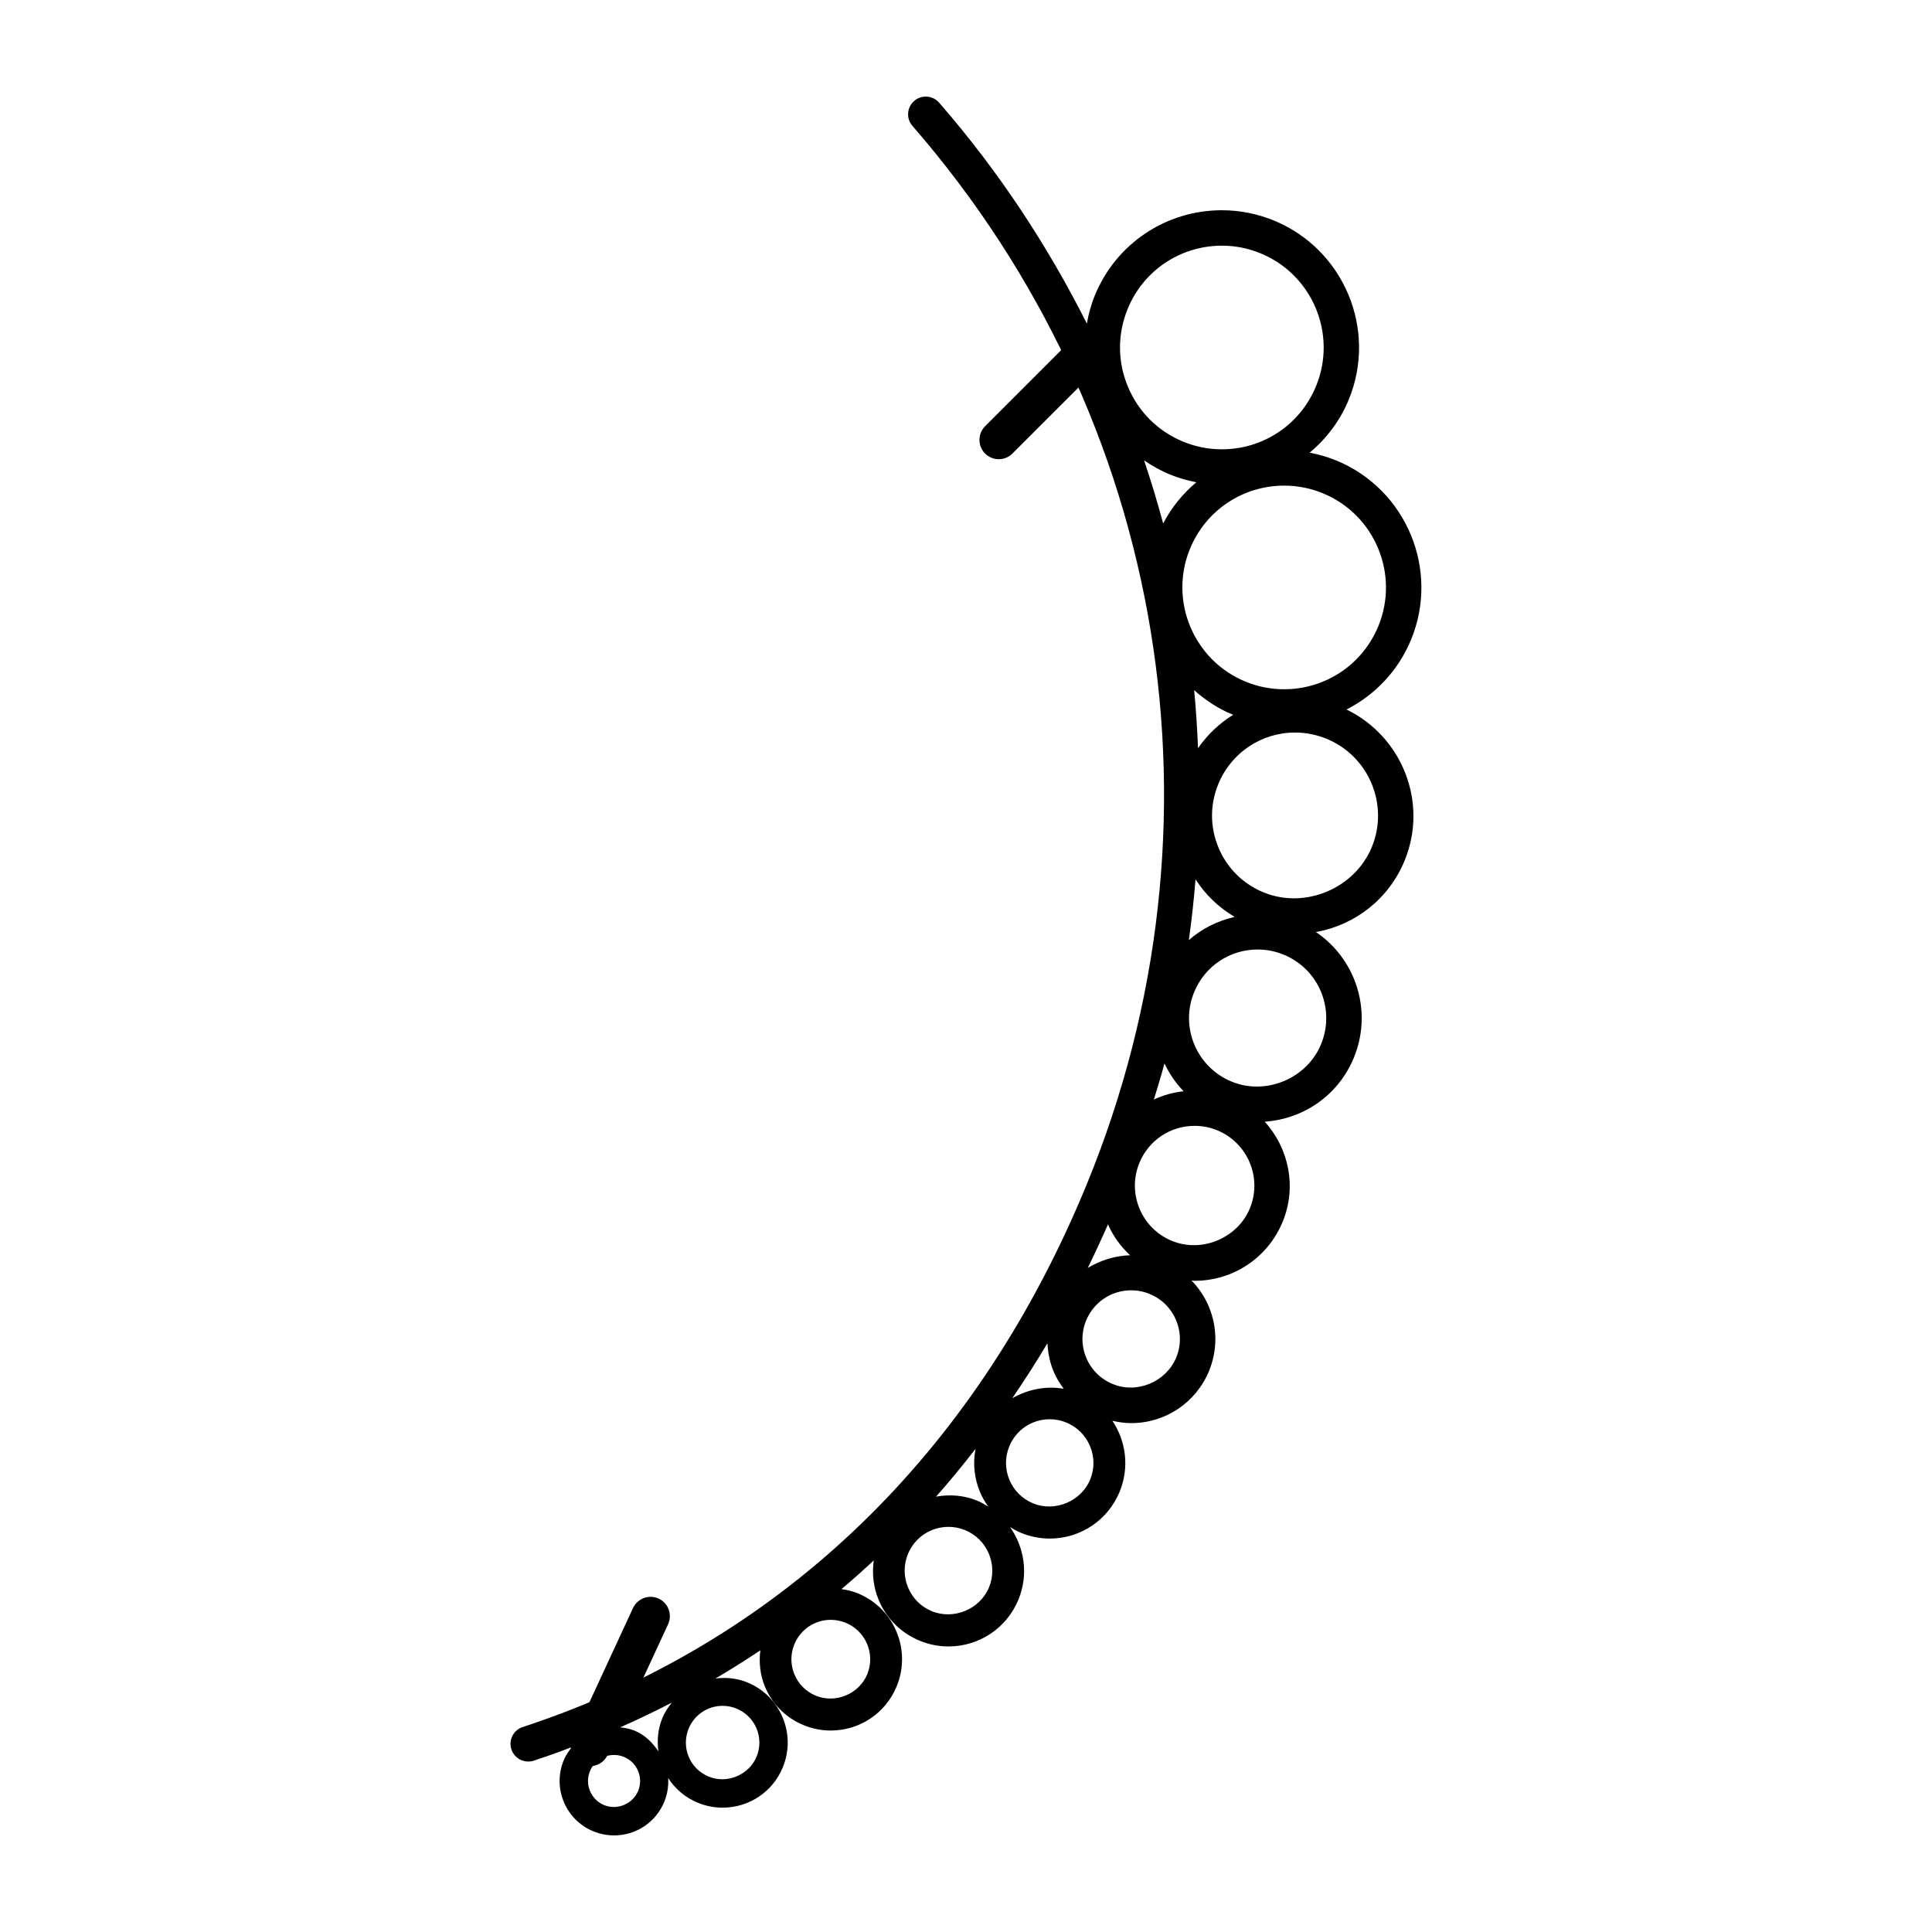
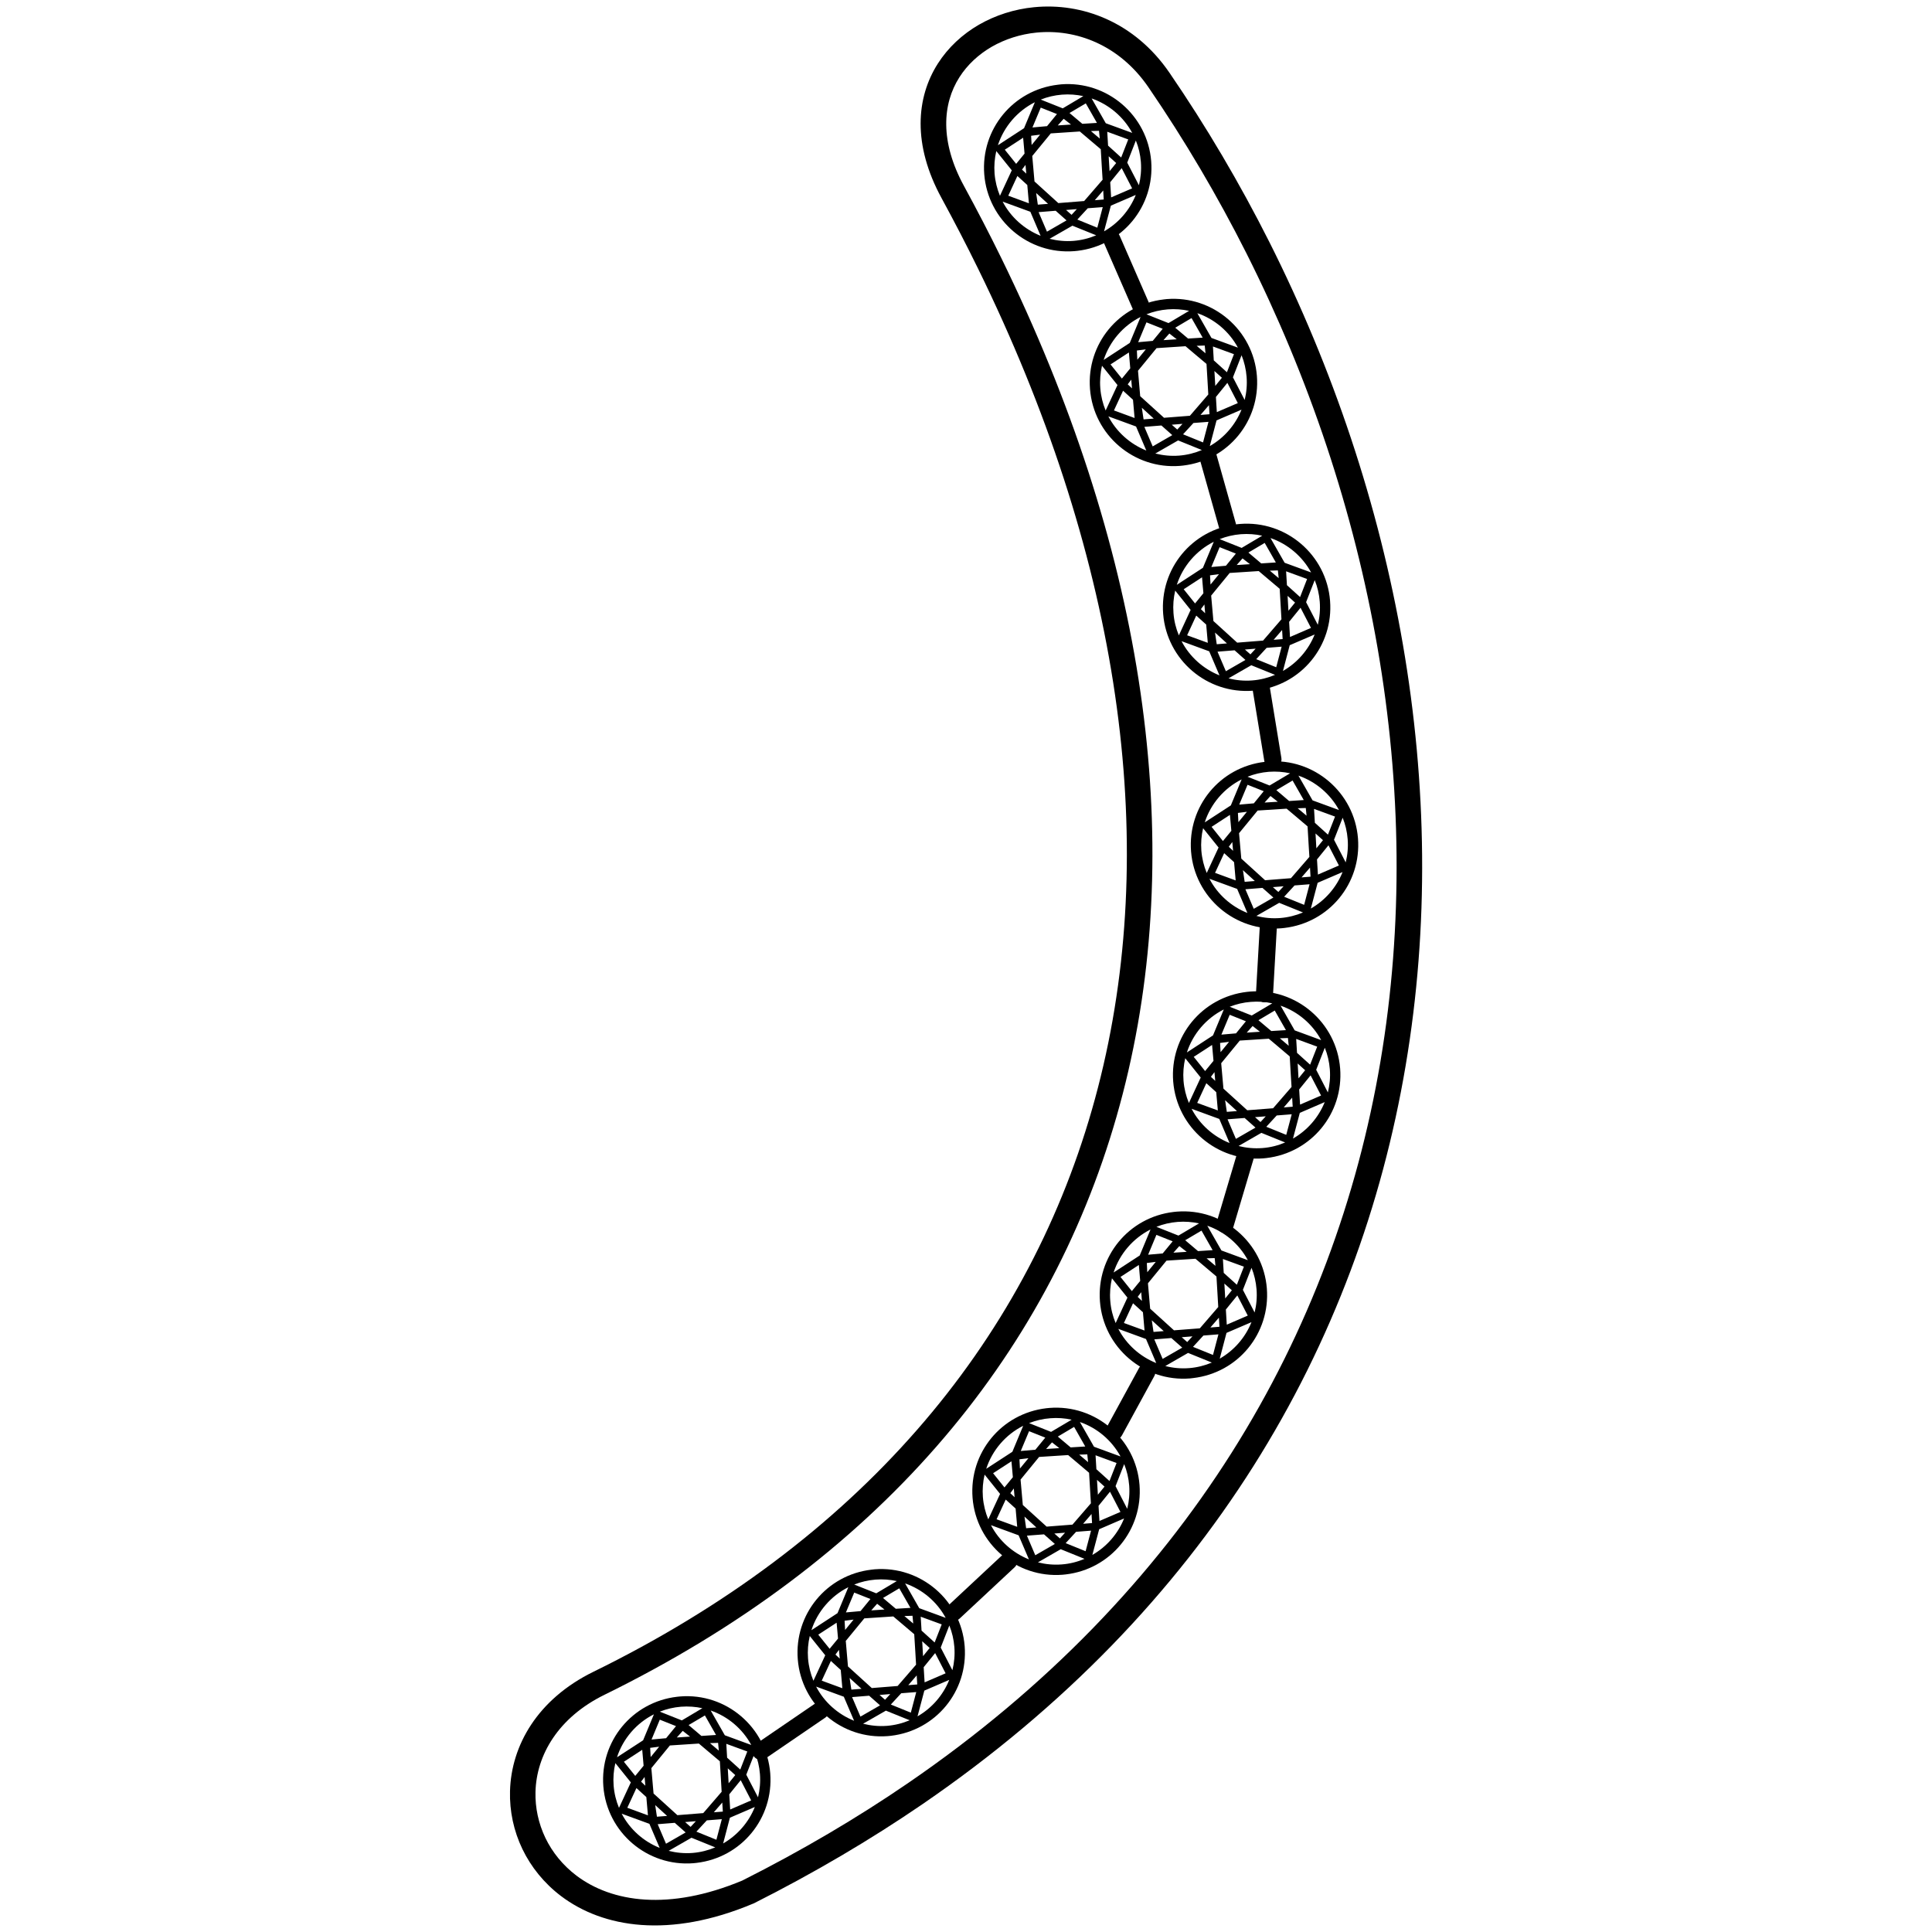
- <svg xmlns="http://www.w3.org/2000/svg" version="1.1" id="Layer_1" x="0px" y="0px" width="50px" height="50px" viewBox="0 0 50 50" enable-background="new 0 0 50 50" xml:space="preserve">
-   <g>
-     <path d="M34.848,18.362c0.739-0.377,1.341-1.006,1.672-1.811   c0.743-1.811-0.126-3.89-1.938-4.634c-0.224-0.091-0.454-0.157-0.688-0.202   c0.433-0.362,0.787-0.825,1.012-1.374c0.744-1.81-0.125-3.889-1.937-4.634   c-0.431-0.176-0.884-0.266-1.347-0.266c-1.447,0-2.738,0.865-3.287,2.203   c-0.098,0.238-0.163,0.482-0.207,0.73c-1.019-2.024-2.285-3.949-3.823-5.717   c-0.166-0.19-0.456-0.212-0.646-0.045c-0.191,0.166-0.211,0.456-0.045,0.646   c6.601,7.594,8.33,18.089,4.512,27.39c-2.768,6.743-7.583,11.52-13.924,13.815   c-0.224,0.081-0.448,0.158-0.675,0.233c-0.241,0.079-0.371,0.338-0.292,0.578   c0.064,0.193,0.243,0.315,0.435,0.315c0.047,0,0.096-0.007,0.143-0.023   c0.235-0.077,0.469-0.158,0.7-0.242c0.099-0.036,0.195-0.078,0.294-0.115   c-0.088,0.105-0.166,0.218-0.219,0.349c-0.294,0.718,0.049,1.541,0.767,1.836   C15.528,47.464,15.708,47.5,15.891,47.5c0.575,0,1.086-0.343,1.302-0.873   c0.081-0.197,0.11-0.405,0.099-0.611c0.185,0.285,0.449,0.508,0.771,0.64   c0.204,0.084,0.419,0.126,0.638,0.126c0.686,0,1.299-0.41,1.558-1.044   c0.171-0.416,0.169-0.874-0.004-1.29c-0.174-0.414-0.498-0.737-0.915-0.908   c-0.268-0.11-0.55-0.134-0.823-0.101c0.395-0.232,0.782-0.475,1.161-0.729   c-0.041,0.317-0.006,0.64,0.12,0.943c0.191,0.455,0.546,0.808,1.001,0.994   c0.224,0.092,0.46,0.139,0.7,0.139c0.751,0,1.421-0.448,1.707-1.144   c0.187-0.456,0.185-0.958-0.004-1.412s-0.546-0.808-1.001-0.994   c-0.138-0.057-0.28-0.089-0.423-0.11c0.284-0.24,0.562-0.488,0.835-0.742   c-0.048,0.343-0.01,0.693,0.127,1.022c0.201,0.482,0.579,0.858,1.063,1.056   c0.238,0.098,0.489,0.148,0.744,0.148c0.798,0,1.509-0.477,1.811-1.215   c0.264-0.643,0.156-1.345-0.218-1.875c0.09,0.056,0.183,0.109,0.284,0.15   c0.237,0.098,0.488,0.148,0.743,0.148c0.797,0,1.507-0.476,1.81-1.214   c0.257-0.627,0.163-1.311-0.188-1.834c0.159,0.037,0.321,0.06,0.486,0.06   c0.886,0,1.677-0.53,2.015-1.35c0.22-0.538,0.218-1.129-0.006-1.666   c-0.107-0.256-0.261-0.482-0.448-0.675c0.027,0.001,0.053,0.008,0.08,0.008   c1.004,0,1.898-0.6,2.28-1.529c0.373-0.907,0.154-1.907-0.465-2.589   c1.02-0.069,1.915-0.7,2.307-1.656c0.273-0.666,0.27-1.397-0.006-2.061   c-0.206-0.491-0.545-0.9-0.977-1.191c1.022-0.181,1.893-0.864,2.297-1.85   C36.968,20.768,36.29,19.063,34.848,18.362z M22.445,43.329   c-0.209,0.507-0.815,0.766-1.331,0.556c-0.251-0.104-0.448-0.299-0.553-0.55   c-0.106-0.251-0.106-0.528-0.003-0.78c0.158-0.385,0.528-0.634,0.943-0.634   c0.132,0,0.262,0.026,0.387,0.077C22.408,42.211,22.658,42.808,22.445,43.329z    M16.515,46.349c-0.137,0.336-0.543,0.507-0.879,0.367   c-0.345-0.141-0.509-0.535-0.368-0.879c0.105-0.254,0.349-0.419,0.624-0.419   c0.088,0,0.174,0.017,0.256,0.051c0.166,0.068,0.296,0.197,0.365,0.362   C16.583,45.998,16.584,46.182,16.515,46.349z M18.702,44.147   c0.124,0,0.244,0.024,0.36,0.072c0.235,0.097,0.419,0.278,0.517,0.513   c0.098,0.234,0.098,0.493,0.002,0.728c-0.193,0.473-0.763,0.715-1.24,0.518   c-0.235-0.097-0.419-0.278-0.517-0.513c-0.098-0.234-0.098-0.493-0.002-0.728   C17.969,44.378,18.315,44.147,18.702,44.147z M17.144,44.458   c-0.115,0.279-0.145,0.576-0.104,0.868c-0.154-0.231-0.352-0.427-0.613-0.535   c-0.123-0.05-0.25-0.075-0.378-0.087c0.455-0.2,0.901-0.415,1.34-0.641   C17.291,44.182,17.205,44.311,17.144,44.458z M27.266,35.492   c0.068,0.163,0.16,0.31,0.262,0.449c-0.459-0.081-0.93,0.017-1.329,0.244   c0.314-0.462,0.619-0.933,0.908-1.422C27.121,35.011,27.168,35.257,27.266,35.492z    M25.363,38.615c0.056,0.134,0.129,0.257,0.211,0.374   c-0.09-0.055-0.181-0.109-0.282-0.151c-0.346-0.143-0.716-0.168-1.067-0.105   c0.353-0.398,0.692-0.812,1.022-1.237C25.174,37.87,25.213,38.256,25.363,38.615z    M28.674,31.688c0.137,0.307,0.332,0.575,0.573,0.798   c-0.387,0.01-0.764,0.129-1.095,0.327   C28.332,32.444,28.506,32.069,28.674,31.688z M30.94,22.756   c0.256,0.402,0.602,0.73,1.013,0.974c-0.443,0.1-0.851,0.304-1.186,0.6   C30.841,23.806,30.898,23.282,30.94,22.756z M31.005,19.364   c-0.022-0.502-0.051-1.003-0.101-1.502c0.287,0.252,0.609,0.473,0.982,0.626   c0.01,0.004,0.021,0.005,0.031,0.009C31.558,18.718,31.249,19.011,31.005,19.364z    M35.672,16.203c-0.407,0.993-1.366,1.635-2.44,1.635   c-0.342,0-0.678-0.066-0.999-0.198c-1.343-0.551-1.988-2.094-1.436-3.438   c0.407-0.993,1.365-1.634,2.439-1.634c0.343,0,0.679,0.066,0.999,0.198   C35.578,13.316,36.223,14.859,35.672,16.203z M29.185,7.992   c0.407-0.993,1.365-1.634,2.439-1.634c0.343,0,0.679,0.066,0.999,0.198   c1.344,0.551,1.989,2.094,1.436,3.438c-0.407,0.993-1.364,1.634-2.439,1.634   c-0.343,0-0.678-0.066-0.999-0.198c-0.651-0.267-1.159-0.771-1.43-1.421   C28.919,9.36,28.917,8.644,29.185,7.992z M30.274,12.279   c0.223,0.091,0.453,0.157,0.687,0.202c-0.349,0.291-0.64,0.651-0.859,1.066   c-0.147-0.549-0.311-1.093-0.493-1.632C29.816,12.056,30.037,12.181,30.274,12.279   z M30.136,27.522c0.127,0.262,0.289,0.509,0.496,0.719   c-0.271,0.031-0.531,0.102-0.77,0.215C29.956,28.145,30.054,27.835,30.136,27.522   z M25.596,41.08c-0.232,0.564-0.909,0.85-1.479,0.618   c-0.28-0.115-0.499-0.332-0.616-0.612c-0.117-0.279-0.118-0.587-0.004-0.867   c0.176-0.428,0.588-0.704,1.051-0.704c0.148,0,0.292,0.029,0.43,0.085   C25.556,39.838,25.833,40.502,25.596,41.08z M28.214,38.29   c-0.232,0.563-0.91,0.849-1.477,0.617c-0.279-0.115-0.498-0.331-0.614-0.61   c-0.116-0.278-0.117-0.586-0.003-0.865c0.175-0.426,0.585-0.702,1.046-0.702   c0.148,0,0.292,0.029,0.43,0.085c0.279,0.115,0.498,0.331,0.614,0.61   C28.327,37.703,28.328,38.011,28.214,38.29z M30.441,35.131   c-0.258,0.626-1.01,0.951-1.644,0.687c-0.312-0.128-0.555-0.369-0.685-0.679   c-0.13-0.311-0.131-0.653-0.003-0.964c0.195-0.475,0.652-0.782,1.165-0.782   c0.164,0,0.325,0.031,0.479,0.095c0.311,0.127,0.554,0.369,0.684,0.679   C30.567,34.478,30.569,34.82,30.441,35.131z M32.347,31.27   c-0.314,0.769-1.241,1.163-2.017,0.844c-0.382-0.157-0.68-0.453-0.839-0.834   s-0.161-0.802-0.004-1.184c0.239-0.583,0.8-0.959,1.43-0.959   c0.201,0,0.398,0.038,0.587,0.116C32.292,29.577,32.671,30.482,32.347,31.27z    M34.189,27.024c-0.362,0.883-1.423,1.336-2.316,0.967   c-0.906-0.371-1.34-1.41-0.968-2.316c0.275-0.669,0.92-1.102,1.643-1.102   c0.231,0,0.457,0.045,0.673,0.133c0.439,0.18,0.781,0.52,0.965,0.958   C34.368,26.103,34.369,26.585,34.189,27.024z M35.502,21.923   c-0.439,1.067-1.724,1.614-2.802,1.171c-0.531-0.217-0.945-0.629-1.166-1.159   c-0.221-0.529-0.223-1.112-0.004-1.644c0.332-0.809,1.112-1.333,1.988-1.333   c0.279,0,0.553,0.055,0.814,0.162C35.427,19.569,35.953,20.827,35.502,21.923z" />
-     <line fill="none" stroke="#000000" stroke-linecap="round" stroke-linejoin="round" stroke-miterlimit="10" x1="25.848" y1="11.384" x2="28.482" y2="8.75" />
-     <line fill="none" stroke="#000000" stroke-linecap="round" stroke-linejoin="round" stroke-miterlimit="10" x1="15.271" y1="45.208" x2="16.836" y2="41.826" />
+ <svg xmlns="http://www.w3.org/2000/svg" xml:space="preserve" width="50px" height="50px" version="1.1" style="shape-rendering:geometricPrecision; text-rendering:geometricPrecision; image-rendering:optimizeQuality; fill-rule:evenodd; clip-rule:evenodd" viewBox="0 0 142722 142722">
+   <defs>
+     <style type="text/css">
+    
+     .fil2 {fill:none}
+     .fil0 {fill:black}
+     .fil1 {fill:black;fill-rule:nonzero}
+    
+   </style>
+   </defs>
+   <g id="Layer_x0020_1">
+     <path class="fil0" d="M51216 137641l236 -24c3318,-388 5708,-3294 5448,-6621 -269,-3396 -3253,-5944 -6648,-5675l-236 24c-3314,384 -5708,3294 -5445,6621 266,3396 3247,5941 6645,5675zm-1729 -8699l2140 -141 617 522 934 789 85 1433 47 819 -1359 1575 -1911 152 -1760 -1599 -159 -1830 -3 -47 1369 -1673zm-1420 857l-37 -681 664 -85 -627 766zm1932 -1447l435 -489 543 425 -978 64zm2448 418l600 -20 54 573 -654 -553zm910 4387l0 13 0 17 41 641 -634 47 -31 3 624 -721zm-1952 1379l-388 421 -404 -357 792 -64zm-2124 -388l-10 0 -742 57 -128 -860 880 803zm-695 610l1261 -101 803 711 -1450 833 -614 -1443zm2573 2124c-610,47 -1200,-13 -1763,-155l1685 -968 1757 712c-523,219 -1086,364 -1679,411zm286 -1574l769 -833 1109 -88 -401 1521 -1477 -600zm1976 873l499 -1902 1841 -792c-452,1133 -1281,2084 -2340,2694zm894 -5051l-489 604 -51 -887 -13 -216 553 499zm-601 -1284l-60 -1025 1551 566 -520 1335 -971 -876zm1005 1662l772 1494 -1551 670 -67 -1116 0 -3 846 -1045zm1420 -452c47,594 -11,1170 -142,1716l-867 -1672 638 -1632c199,496 327,1029 371,1588zm-641 -2151l-1952 -715 0 -10 -7 0 -1038 -1820c1281,445 2353,1358 2997,2545zm-2603 -738l-1079 71 -947 -803 1204 -711 822 1443zm-2586 -2087c543,-41 1076,0 1578,108l-1517 903 -1629 -647c493,-196 1019,-320 1568,-364zm-371 1433l-728 890 -3 3 -1076 98 610 -1467 1197 476zm-1631 -873l-799 1921 -1929 1254c445,-1375 1436,-2525 2728,-3175zm-948 4976l260 -347 54 647 -314 -300zm388 1139l118 1349 -1524 -560 674 -1456 732 667zm-819 -1564l-840 -1045 1355 -883 102 1176 -617 752zm-1598 715c-44,-573 3,-1130 128,-1659l1143 1423 -874 1881c-212,-509 -350,-1062 -397,-1645zm2643 2825l758 1777c-1200,-479 -2201,-1376 -2805,-2525l2047 748z" />
+     <path class="fil0" d="M65579 128251l236 -23c3317,-388 5708,-3294 5448,-6622 -270,-3395 -3253,-5944 -6649,-5678l-236 27c-3314,385 -5707,3294 -5445,6619 267,3398 3247,5943 6646,5677zm-1730 -8698l2141 -142 617 523 930 789 88 1432 47 820 -1362 1574 -1908 152 -1760 -1598 -158 -1834 -7 -47 1372 -1669zm-1419 856l-37 -681 664 -84 -627 765zm1932 -1446l434 -489 543 425 -977 64zm2447 418l600 -20 54 573 -654 -553zm911 4386l0 14 0 16 40 638 -634 50 -30 4 624 -722zm-1953 1379l-387 421 -405 -357 792 -64zm-2124 -388l-10 0 -741 58 -129 -860 880 802zm-697 611l1260 -102 806 712 -1449 832 -617 -1442zm2575 2124c-610,47 -1200,-14 -1763,-156l1686 -967 1756 711c-522,219 -1085,364 -1679,412zm287 -1575l769 -833 1109 -87 -401 1520 -1477 -600zm1972 873l503 -1901 1840 -793c-455,1133 -1281,2084 -2343,2694zm897 -5050l-489 603 -50 -886 -14 -216 553 499zm-600 -1285l-61 -1025 1551 567 -522 1335 -968 -877zm1005 1662l772 1494 -1551 668 -68 -1113 0 -7 847 -1042zm1419 -451c47,593 -10,1170 -145,1716l-863 -1673 637 -1631c199,495 327,1028 371,1588zm-641 -2151l-1952 -715 0 -10 -6 0 -1039 -1821c1278,445 2353,1355 2997,2546zm-2602 -739l-1083 68 -944 -799 1201 -712 826 1443zm-2586 -2087c543,-44 1072,0 1578,108l-1518 904 -1628 -648c489,-195 1015,-320 1568,-364zm-371 1433l-728 890 -4 4 -1079 97 614 -1466 1197 475zm-1632 -873l-799 1918 -1928 1258c445,-1376 1432,-2525 2727,-3176zm-951 4976l260 -347 57 647 -317 -300zm391 1140l118 1348 -1523 -559 674 -1457 731 668zm-822 -1565l-840 -1045 1356 -883 104 1173 -620 755zm-1595 715c-44,-573 3,-1129 128,-1659l1143 1423 -873 1882c-213,-513 -351,-1066 -398,-1646zm2643 2826l759 1776c-1200,-482 -2205,-1375 -2805,-2525l2046 749z" />
+     <path class="fil0" d="M78495 116330l236 -24c3314,-388 5708,-3294 5448,-6622 -270,-3398 -3253,-5944 -6648,-5677l-236 23c-3315,388 -5708,3294 -5449,6622 267,3395 3250,5944 6649,5678zm-1733 -8702l2144 -138 617 519 931 789 84 1436 50 819 -1362 1575 -1908 148 -1760 -1598 -162 -1831 -3 -47 1369 -1672zm-1416 856l-37 -681 664 -81 -627 762zm1932 -1443l435 -489 542 425 -977 64zm2447 418l597 -20 57 573 -654 -553zm911 4383l0 14 0 20 37 637 -634 51 -27 3 624 -725zm-1956 1382l-384 422 -408 -361 792 -61zm-2120 -387l-11 0 -745 57 -124 -860 880 803zm-698 607l1261 -98 802 711 -1446 833 -617 -1446zm2572 2124c-607,47 -1197,-11 -1760,-152l1686 -971 1756 711c-522,223 -1085,368 -1682,412zm290 -1572l769 -836 1106 -87 -402 1520 -1473 -597zm1972 870l503 -1898 1841 -795c-456,1132 -1282,2086 -2344,2693zm897 -5047l-489 600 -54 -886 -10 -213 553 499zm-600 -1284l-61 -1029 1551 570 -522 1332 -968 -873zm1005 1662l772 1493 -1551 668 -67 -1113 0 -6 846 -1042zm1419 -452c44,593 -10,1167 -145,1716l-863 -1675 637 -1629c199,496 327,1028 371,1588zm-640 -2151l-1956 -718 0 -7 -7 0 -1038 -1820c1281,441 2353,1355 3001,2545zm-2607 -738l-1078 67 -948 -799 1204 -715 822 1447zm-2582 -2087c543,-44 1072,-4 1578,108l-1521 900 -1625 -647c489,-193 1015,-321 1568,-361zm-371 1433l-728 890 -4 3 -1078 94 613 -1463 1197 476zm-1632 -874l-799 1919 -1932 1257c449,-1375 1437,-2525 2731,-3176zm-951 4977l260 -348 57 648 -317 -300zm392 1136l118 1349 -1524 -557 674 -1456 732 664zm-823 -1561l-840 -1049 1356 -880 104 1174 -620 755zm-1595 711c-44,-569 4,-1129 128,-1658l1143 1426 -873 1881c-212,-513 -351,-1065 -398,-1649zm2640 2826l762 1780c-1200,-482 -2205,-1376 -2805,-2529l2043 749z" />
+     <path class="fil0" d="M87901 101829l236 -27c3318,-384 5708,-3294 5449,-6622 -267,-3395 -3251,-5944 -6649,-5674l-236 24c-3314,387 -5705,3294 -5445,6621 266,3395 3247,5944 6645,5678zm-1729 -8702l2141 -138 617 519 933 789 85 1433 47 822 -1359 1575 -1911 148 -1760 -1598 -159 -1831 -3 -47 1369 -1672zm-1420 856l-33 -681 660 -84 -627 765zm1932 -1443l435 -488 546 424 -981 64zm2451 418l597 -20 57 573 -654 -553zm907 4383l0 14 4 20 37 637 -634 51 -31 0 624 -722zm-1952 1379l-388 422 -404 -358 792 -64zm-2121 -387l-13 0 -742 60 -128 -859 883 799zm-698 610l1261 -98 803 708 -1447 833 -617 -1443zm2573 2124c-610,47 -1200,-10 -1760,-155l1682 -968 1757 712c-519,219 -1086,364 -1679,411zm287 -1571l768 -836 1109 -88 -401 1521 -1476 -597zm1975 870l499 -1902 1844 -792c-455,1133 -1281,2087 -2343,2694zm894 -5051l-489 604 -51 -887 -13 -212 553 495zm-600 -1284l-61 -1025 1551 566 -520 1335 -970 -876zm1004 1665l772 1490 -1551 671 -67 -1116 0 -3 846 -1042zm1420 -452c47,590 -7,1167 -142,1713l-866 -1672 637 -1629c199,493 327,1029 371,1588zm-641 -2151l-1952 -718 0 -10 -7 0 -1038 -1817c1281,442 2353,1355 2997,2545zm-2603 -741l-1079 70 -947 -802 1204 -711 822 1443zm-2582 -2087c542,-41 1072,0 1578,111l-1521 900 -1628 -647c492,-196 1018,-321 1571,-364zm-371 1436l-732 890 -3 3 -1076 95 611 -1467 1200 479zm-1635 -877l-799 1922 -1929 1258c449,-1379 1436,-2526 2728,-3180zm-948 4977l260 -344 54 647 -314 -303zm388 1139l118 1349 -1524 -557 674 -1456 732 664zm-819 -1561l-840 -1048 1356 -884 101 1177 -617 755zm-1595 712c-47,-570 3,-1130 125,-1659l1143 1426 -870 1881c-216,-512 -354,-1065 -398,-1648zm2640 2825l758 1777c-1200,-479 -2201,-1376 -2805,-2526l2047 749z" />
+     <path class="fil0" d="M93316 85572l236 -24c3317,-388 5708,-3294 5448,-6622 -270,-3398 -3253,-5944 -6648,-5677l-236 23c-3315,388 -5708,3294 -5449,6622 270,3395 3250,5944 6649,5678zm-1730 -8702l2141 -138 617 519 931 789 84 1436 51 819 -1363 1575 -1908 148 -1760 -1598 -162 -1831 -3 -47 1372 -1672zm-1419 856l-37 -681 664 -81 -627 762zm1932 -1443l435 -489 542 425 -977 64zm2447 418l597 -20 57 573 -654 -553zm911 4383l0 14 0 20 37 637 -631 51 -30 3 624 -725zm-1952 1382l-388 422 -405 -361 793 -61zm-2124 -387l-11 0 -741 57 -128 -860 880 803zm-698 607l1261 -98 802 711 -1446 833 -617 -1446zm2576 2124c-611,47 -1201,-11 -1764,-152l1686 -971 1757 711c-523,223 -1086,368 -1679,412zm286 -1572l769 -836 1109 -87 -405 1520 -1473 -597zm1972 870l503 -1898 1841 -795c-456,1132 -1282,2086 -2344,2693zm897 -5047l-489 600 -50 -886 -14 -213 553 499zm-600 -1284l-61 -1029 1551 570 -522 1332 -968 -873zm1005 1662l772 1490 -1551 671 -67 -1113 0 -6 846 -1042zm1419 -452c47,593 -10,1167 -145,1713l-863 -1672 637 -1629c199,496 327,1028 371,1588zm-640 -2151l-1952 -718 0 -7 -7 0 -1039 -1820c1278,441 2354,1355 2998,2545zm-2603 -738l-1082 67 -948 -799 1204 -715 826 1447zm-2586 -2087c543,-44 1072,-4 1578,108l-1517 900 -1629 -648c489,-192 1015,-320 1568,-360zm-371 1433l-728 890 -4 3 -1078 94 613 -1466 1197 479zm-1632 -874l-799 1919 -1928 1257c445,-1375 1433,-2525 2727,-3176zm-951 4977l260 -348 57 648 -317 -300zm392 1136l118 1348 -1524 -556 674 -1456 732 664zm-823 -1561l-840 -1049 1356 -880 104 1174 -620 755zm-1595 711c-44,-569 4,-1129 128,-1658l1143 1426 -873 1881c-212,-513 -351,-1065 -398,-1649zm2643 2826l759 1780c-1200,-482 -2205,-1376 -2805,-2529l2046 749z" />
+     <path class="fil0" d="M94634 68576l236 -24c3318,-384 5708,-3294 5448,-6621 -269,-3395 -3253,-5944 -6648,-5674l-236 23c-3314,384 -5708,3294 -5448,6622 269,3395 3250,5944 6648,5674zm-1729 -8699l2140 -138 617 519 931 789 84 1433 51 820 -1362 1574 -1909 152 -1759 -1598 -162 -1831 -4 -47 1373 -1673zm-1420 857l-37 -681 664 -84 -627 765zm1932 -1447l435 -485 543 425 -978 60zm2448 422l596 -20 58 569 -654 -549zm910 4383l0 13 0 17 37 641 -630 50 -31 0 624 -721zm-1952 1379l-388 421 -404 -357 792 -64zm-2124 -388l-10 0 -742 61 -128 -863 880 802zm-698 610l1261 -101 806 712 -1450 832 -617 -1443zm2576 2124c-610,48 -1200,-10 -1764,-155l1686 -967 1757 711c-523,219 -1086,364 -1679,411zm286 -1571l769 -836 1109 -88 -401 1521 -1477 -597zm1973 870l502 -1901 1841 -793c-455,1133 -1281,2087 -2343,2694zm896 -5050l-488 603 -51 -887 -13 -212 552 496zm-600 -1285l-60 -1025 1551 567 -523 1335 -968 -877zm1005 1662l772 1494 -1551 671 -67 -1116 0 -4 846 -1045zm1419 -448c48,590 -10,1166 -145,1712l-863 -1672 638 -1628c199,492 327,1025 370,1588zm-640 -2155l-1952 -714 0 -10 -7 0 -1038 -1818c1277,442 2353,1356 2997,2542zm-2603 -738l-1082 71 -944 -803 1200 -711 826 1443zm-2586 -2087c543,-40 1072,0 1578,111l-1517 901 -1629 -648c489,-195 1015,-320 1568,-364zm-371 1433l-728 893 -3 4 -1079 94 613 -1466 1197 475zm-1632 -873l-799 1922 -1928 1254c445,-1376 1433,-2526 2727,-3176zm-950 4976l259 -347 58 651 -317 -304zm391 1140l118 1348 -1524 -559 674 -1454 732 665zm-823 -1561l-839 -1049 1355 -883 105 1176 -621 756zm-1595 711c-43,-570 4,-1129 129,-1659l1143 1426 -874 1882c-212,-513 -350,-1066 -398,-1649zm2644 2825l758 1777c-1200,-479 -2205,-1375 -2805,-2525l2047 748z" />
+     <path class="fil0" d="M92571 51024l236 -24c3317,-384 5711,-3294 5448,-6621 -266,-3395 -3250,-5944 -6649,-5674l-236 23c-3314,388 -5704,3294 -5444,6622 266,3395 3246,5944 6645,5674zm-1730 -8698l2144 -139 614 520 934 788 84 1433 47 820 -1358 1574 -1912 152 -1756 -1598 -162 -1831 -4 -47 1369 -1672zm-1416 856l-37 -681 661 -84 -624 765zm1932 -1443l432 -489 546 425 -978 64zm2448 418l596 -20 58 570 -654 -550zm907 4383l0 13 3 21 37 637 -634 50 -30 0 624 -721zm-1952 1379l-388 421 -405 -357 793 -64zm-2121 -388l-14 0 -741 61 -128 -863 883 802zm-698 610l1261 -101 802 712 -1446 832 -617 -1443zm2572 2124c-610,48 -1200,-10 -1759,-155l1682 -967 1756 711c-519,219 -1082,364 -1679,411zm287 -1571l769 -836 1109 -87 -401 1520 -1477 -597zm1976 870l499 -1901 1844 -793c-455,1133 -1281,2087 -2343,2694zm893 -5050l-489 603 -50 -887 -14 -212 553 496zm-600 -1285l-61 -1025 1551 567 -519 1335 -971 -877zm1005 1666l772 1490 -1551 671 -64 -1116 0 -4 843 -1041zm1419 -452c47,590 -7,1166 -142,1713l-866 -1673 637 -1628c199,492 327,1025 371,1588zm-637 -2155l-1956 -714 0 -10 -6 0 -1039 -1818c1281,442 2354,1356 3001,2542zm-2606 -738l-1079 71 -948 -802 1204 -712 823 1443zm-2583 -2087c543,-40 1072,0 1578,111l-1521 901 -1625 -648c489,-195 1015,-320 1568,-364zm-371 1433l-731 894 -4 3 -1075 94 610 -1466 1200 475zm-1631 -873l-803 1922 -1928 1257c448,-1379 1436,-2528 2731,-3179zm-951 4976l259 -347 54 651 -313 -304zm391 1140l118 1348 -1527 -556 674 -1456 735 664zm-823 -1561l-839 -1049 1355 -883 101 1177 -617 755zm-1594 711c-44,-570 3,-1129 128,-1659l1139 1426 -870 1882c-212,-513 -354,-1066 -397,-1649zm2639 2825l759 1777c-1200,-479 -2202,-1375 -2802,-2525l2043 748z" />
+     <path class="fil0" d="M87166 34416l236 -24c3318,-387 5708,-3293 5449,-6621 -267,-3395 -3251,-5944 -6649,-5678l-236 27c-3314,385 -5708,3294 -5445,6618 266,3399 3247,5944 6645,5678zm-1729 -8698l2141 -142 617 523 933 785 85 1436 47 820 -1359 1574 -1911 149 -1760 -1595 -159 -1834 -3 -47 1369 -1669zm-1420 856l-33 -681 660 -84 -627 765zm1932 -1446l435 -489 546 425 -981 64zm2451 418l597 -21 57 574 -654 -553zm907 4386l0 13 4 17 37 638 -634 50 -31 4 624 -722zm-1952 1379l-388 421 -404 -357 792 -64zm-2124 -388l-10 0 -742 58 -128 -860 880 802zm-694 610l1260 -101 803 712 -1447 832 -616 -1443zm2572 2124c-610,48 -1200,-13 -1763,-155l1685 -967 1757 711c-523,219 -1086,364 -1679,411zm287 -1574l768 -836 1109 -84 -401 1520 -1476 -600zm1975 870l499 -1898 1844 -793c-455,1133 -1284,2084 -2343,2691zm894 -5047l-489 603 -51 -886 -13 -216 553 499zm-600 -1285l-61 -1025 1551 567 -519 1335 -971 -877zm1004 1662l772 1494 -1551 667 -67 -1112 0 -7 846 -1042zm1420 -451c47,593 -7,1169 -142,1716l-866 -1673 637 -1631c199,495 327,1028 371,1588zm-641 -2151l-1952 -715 0 -10 -7 0 -1038 -1821c1281,445 2353,1355 2997,2546zm-2603 -739l-1079 68 -947 -799 1204 -715 822 1446zm-2582 -2087c539,-44 1072,0 1578,108l-1521 904 -1628 -648c492,-195 1018,-320 1571,-364zm-371 1433l-732 890 -3 4 -1076 97 611 -1466 1200 475zm-1635 -873l-799 1918 -1929 1258c449,-1376 1436,-2525 2728,-3176zm-948 4976l260 -347 54 647 -314 -300zm388 1140l118 1348 -1524 -559 674 -1457 732 668zm-819 -1565l-840 -1045 1356 -883 101 1173 -617 755zm-1595 715c-47,-573 3,-1129 125,-1662l1143 1426 -874 1881c-212,-512 -350,-1065 -394,-1645zm2640 2825l758 1777c-1200,-482 -2201,-1375 -2805,-2525l2047 748z" />
+     <path class="fil0" d="M79358 18553l236 -23c3317,-388 5708,-3294 5448,-6622 -269,-3395 -3253,-5944 -6648,-5678l-236 27c-3315,385 -5708,3294 -5449,6619 267,3398 3250,5944 6649,5677zm-1733 -8698l2144 -142 617 523 931 789 84 1433 51 819 -1362 1574 -1909 152 -1760 -1598 -161 -1834 -4 -47 1369 -1669zm-1416 856l-37 -681 664 -84 -627 765zm1932 -1446l435 -489 543 425 -978 64zm2447 418l597 -20 58 573 -655 -553zm911 4386l0 14 0 17 37 637 -631 50 -30 4 624 -722zm-1952 1379l-388 422 -405 -358 793 -64zm-2124 -388l-10 0 -746 58 -124 -860 880 802zm-698 611l1261 -102 802 712 -1446 833 -617 -1443zm2572 2124c-607,47 -1197,-14 -1760,-155l1686 -968 1757 711c-523,219 -1086,364 -1683,412zm290 -1575l769 -836 1106 -84 -401 1520 -1474 -600zm1972 870l503 -1898 1841 -792c-455,1132 -1281,2083 -2344,2690zm897 -5047l-489 603 -54 -886 -10 -216 553 499zm-600 -1285l-61 -1025 1551 567 -522 1335 -968 -877zm1005 1663l772 1493 -1551 668 -67 -1113 0 -7 846 -1041zm1419 -452c44,593 -10,1170 -145,1716l-863 -1672 637 -1632c199,495 327,1028 371,1588zm-640 -2151l-1956 -715 0 -10 -3 0 -1039 -1821c1278,445 2354,1356 2998,2546zm-2606 -739l-1079 68 -948 -799 1204 -712 823 1443zm-2583 -2087c543,-43 1072,0 1578,108l-1521 904 -1625 -647c489,-196 1015,-321 1568,-365zm-371 1433l-728 890 -3 4 -1079 98 613 -1467 1197 475zm-1632 -873l-799 1918 -1932 1258c449,-1376 1437,-2525 2731,-3176zm-950 4976l259 -347 57 647 -316 -300zm391 1140l118 1349 -1524 -560 674 -1457 732 668zm-823 -1564l-839 -1046 1355 -883 104 1173 -620 756zm-1595 714c-44,-573 4,-1129 128,-1658l1143 1422 -873 1882c-212,-513 -350,-1066 -398,-1646zm2644 2826l758 1776c-1200,-482 -2205,-1375 -2805,-2525l2047 749z" />
+     <path class="fil1" d="M84843 22296c139,317 -10,694 -330,839 -320,145 -698,3 -836,-313l-2134 -4889c-139,-317 10,-695 330,-840 320,-145 698,-3 836,314l2134 4889zm-41004 101201c1207,-590 2381,-1200 3507,-1814 18779,-10245 30094,-25323 34166,-42986 4087,-17717 921,-38081 -9248,-58829 -856,-1750 -1766,-3503 -2710,-5236 -2155,-3951 -1875,-7424 -270,-9939 755,-1183 1810,-2161 3038,-2872l3 0c1214,-698 2613,-1147 4063,-1288 3519,-348 7420,1062 10013,4855 2717,3968 5182,8148 7363,12477 9407,18689 13554,40307 10074,60859 -3479,20590 -14605,40114 -35710,54567 -3817,2610 -7971,5061 -12445,7317l-60 23c-6170,2593 -11072,1784 -14177,-563 -1251,-947 -2219,-2151 -2856,-3476 -637,-1325 -954,-2795 -914,-4272l0 -3c88,-3368 2027,-6793 6163,-8820zm4410 -161c-1173,640 -2370,1260 -3580,1854 -3432,1682 -5041,4464 -5111,7178l0 3c-31,1167 222,2337 731,3399 509,1058 1288,2026 2296,2788 2616,1975 6834,2623 12249,364 4403,-2219 8486,-4626 12228,-7188 20640,-14133 31517,-33209 34915,-53320 3409,-20141 -664,-41351 -9898,-59699 -2145,-4255 -4569,-8365 -7236,-12262 -2157,-3156 -5377,-4329 -8273,-4046 -1187,118 -2320,482 -3304,1045 -971,563 -1804,1329 -2391,2253 -1261,1975 -1446,4763 331,8024 971,1783 1894,3560 2751,5310 10364,21146 13580,41941 9396,60076 -4194,18189 -15816,33701 -35104,44221zm8311 6560c-287,196 -684,122 -887,-168 -202,-290 -135,-688 152,-884l4406 -3010c287,-196 685,-122 887,168 202,290 135,688 -152,884l-4406 3010zm14325 -10323c-252,236 -657,222 -900,-30 -243,-253 -236,-658 17,-894l4076 -3803c253,-236 658,-222 900,30 243,253 236,658 -17,894l-4076 3803zm11996 -13537c-165,304 -553,418 -863,253 -310,-165 -428,-549 -263,-853l2397 -4393c165,-303 553,-418 863,-253 310,166 428,550 263,853l-2397 4393zm8233 -15404c-98,331 -455,523 -795,428 -341,-94 -536,-448 -439,-778l1487 -5007c98,-331 455,-523 796,-428 340,94 536,448 438,778l-1487 5007zm2930 -17188c-17,348 -317,614 -664,597 -347,-17 -614,-317 -597,-664l280 -4933c17,-347 317,-613 664,-596 347,17 614,317 597,664l-280 4932zm617 -17440c54,340 -182,671 -529,731 -348,61 -678,-168 -732,-509l-863 -5266c-54,-341 182,-671 529,-732 348,-60 678,169 732,509l863 5267zm-3365 -17330c95,334 -104,691 -441,789 -337,98 -691,-91 -786,-425l-1446 -5138c-95,-334 104,-691 441,-789 338,-97 692,91 786,425l1446 5138z" />
+     <rect class="fil2" x="-1" y="-1" width="142724" height="142724" />
  </g>
</svg>
